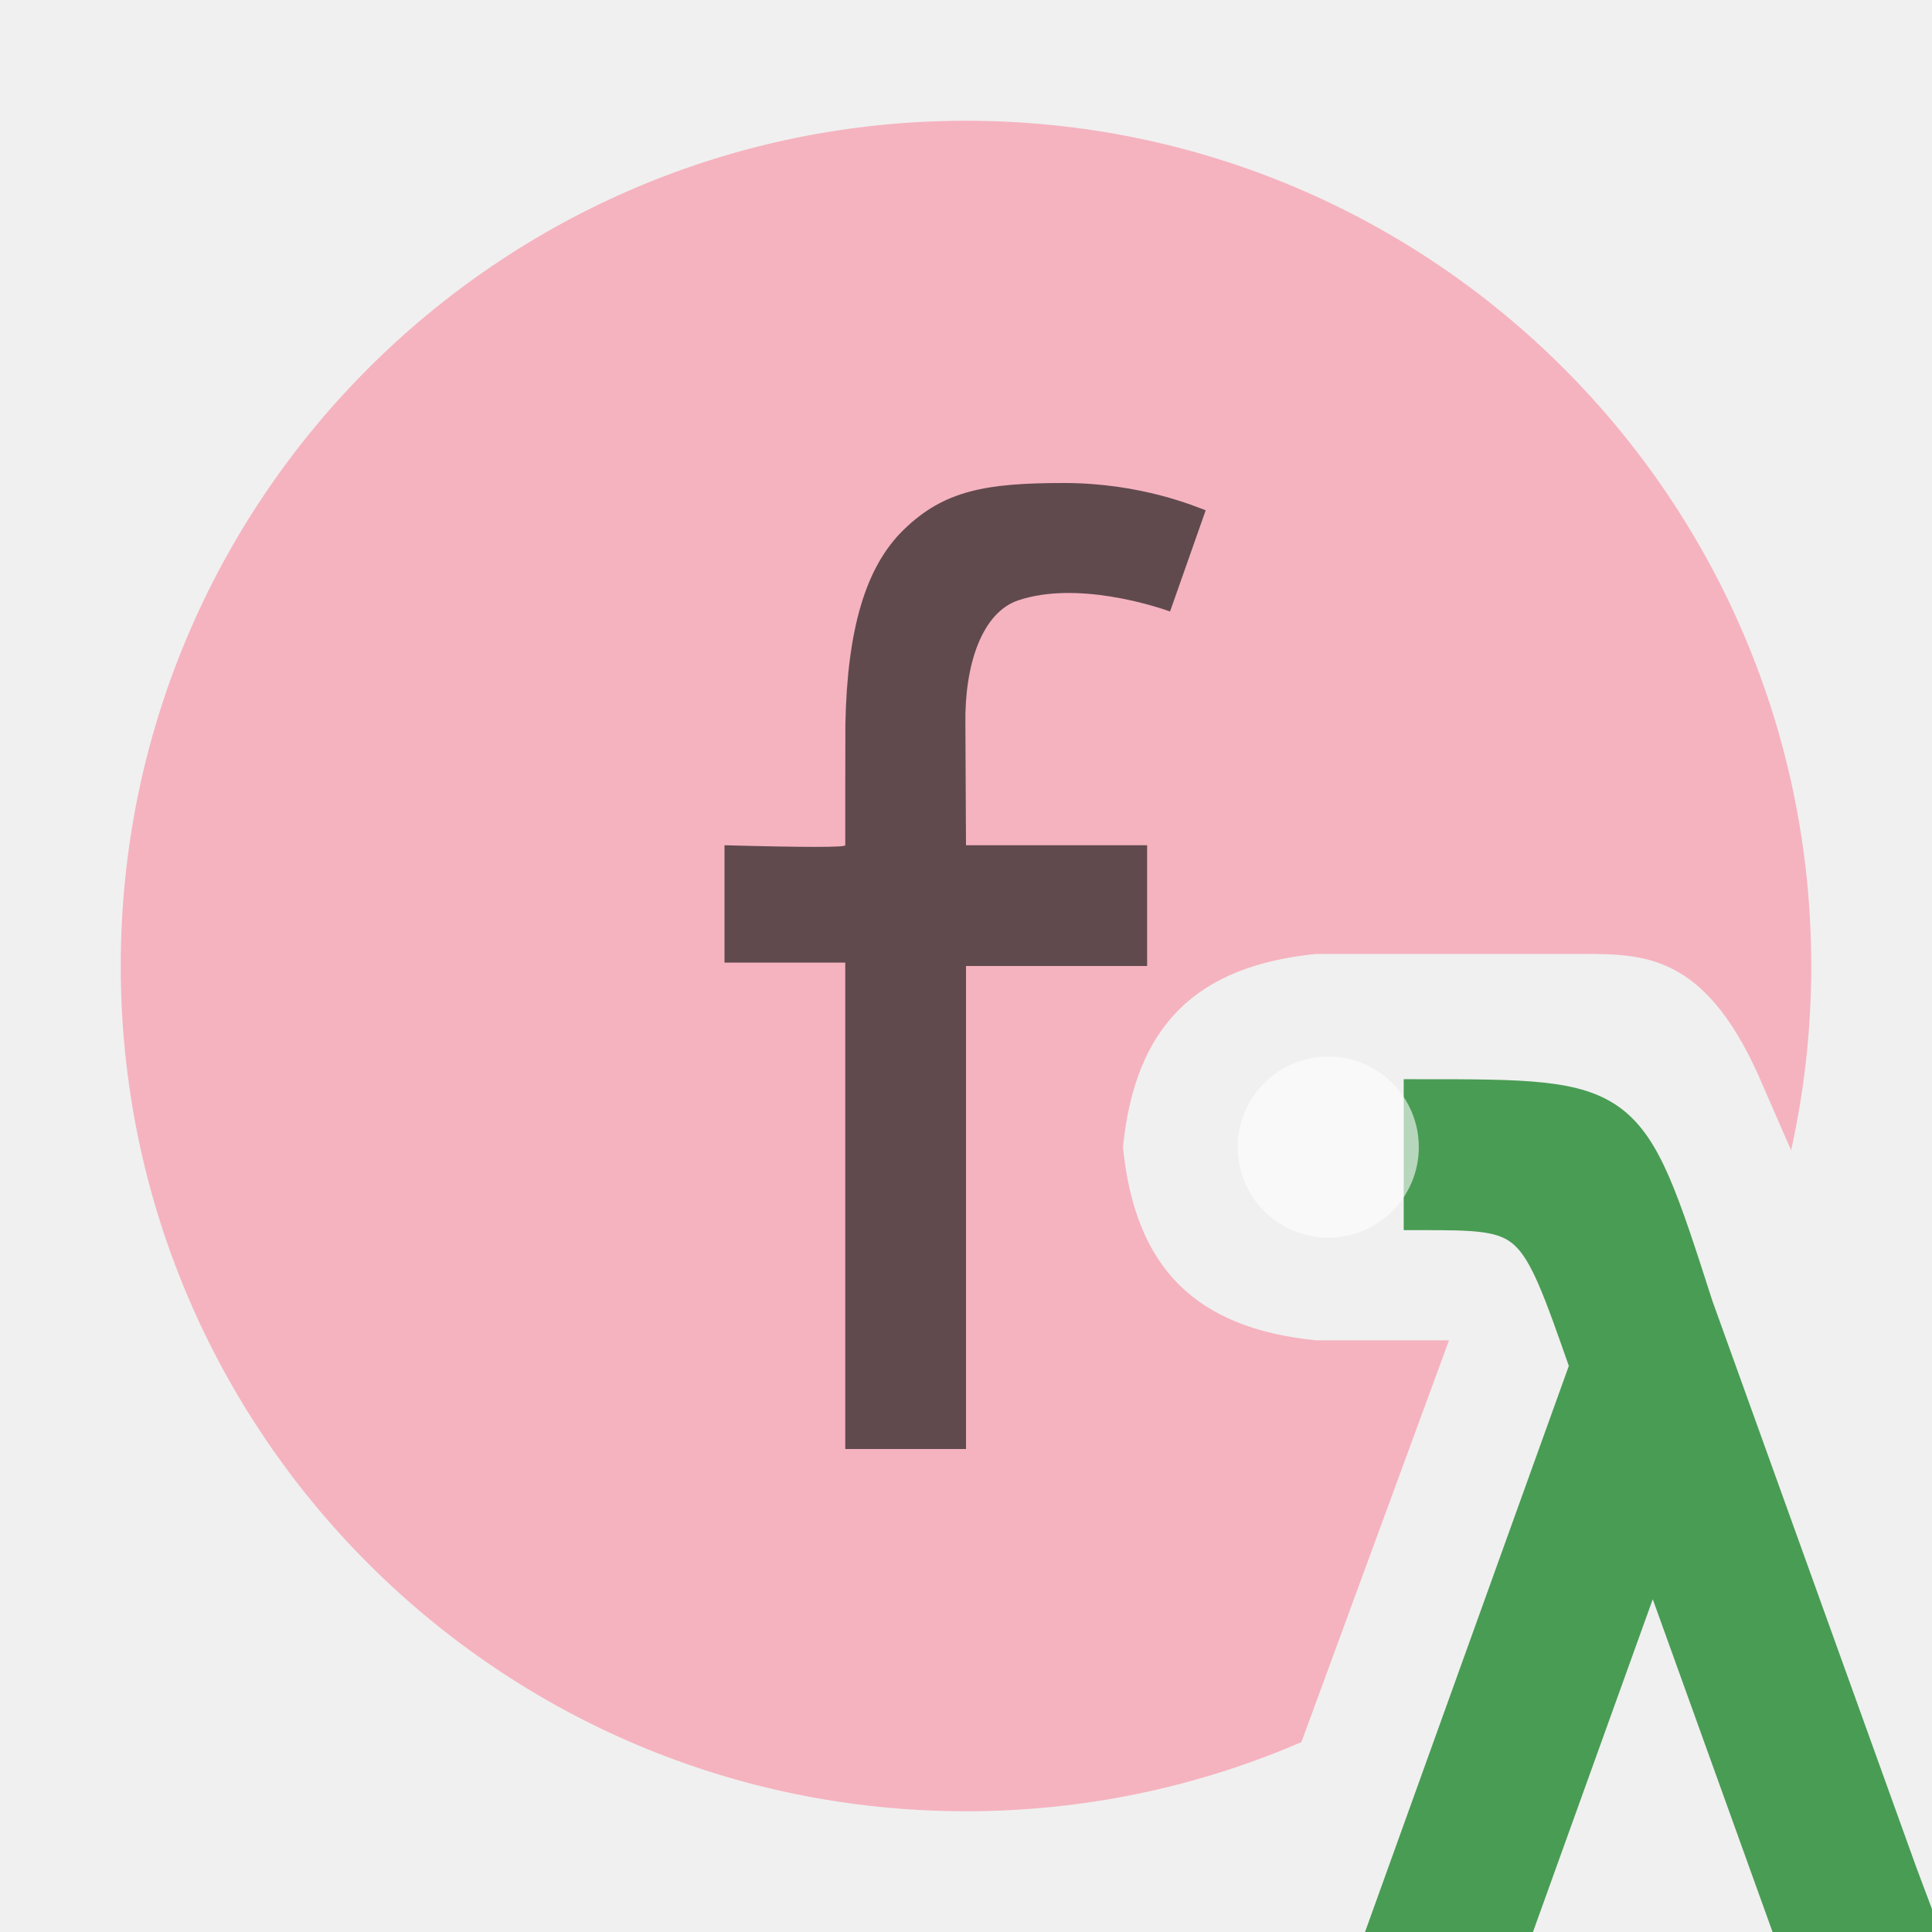
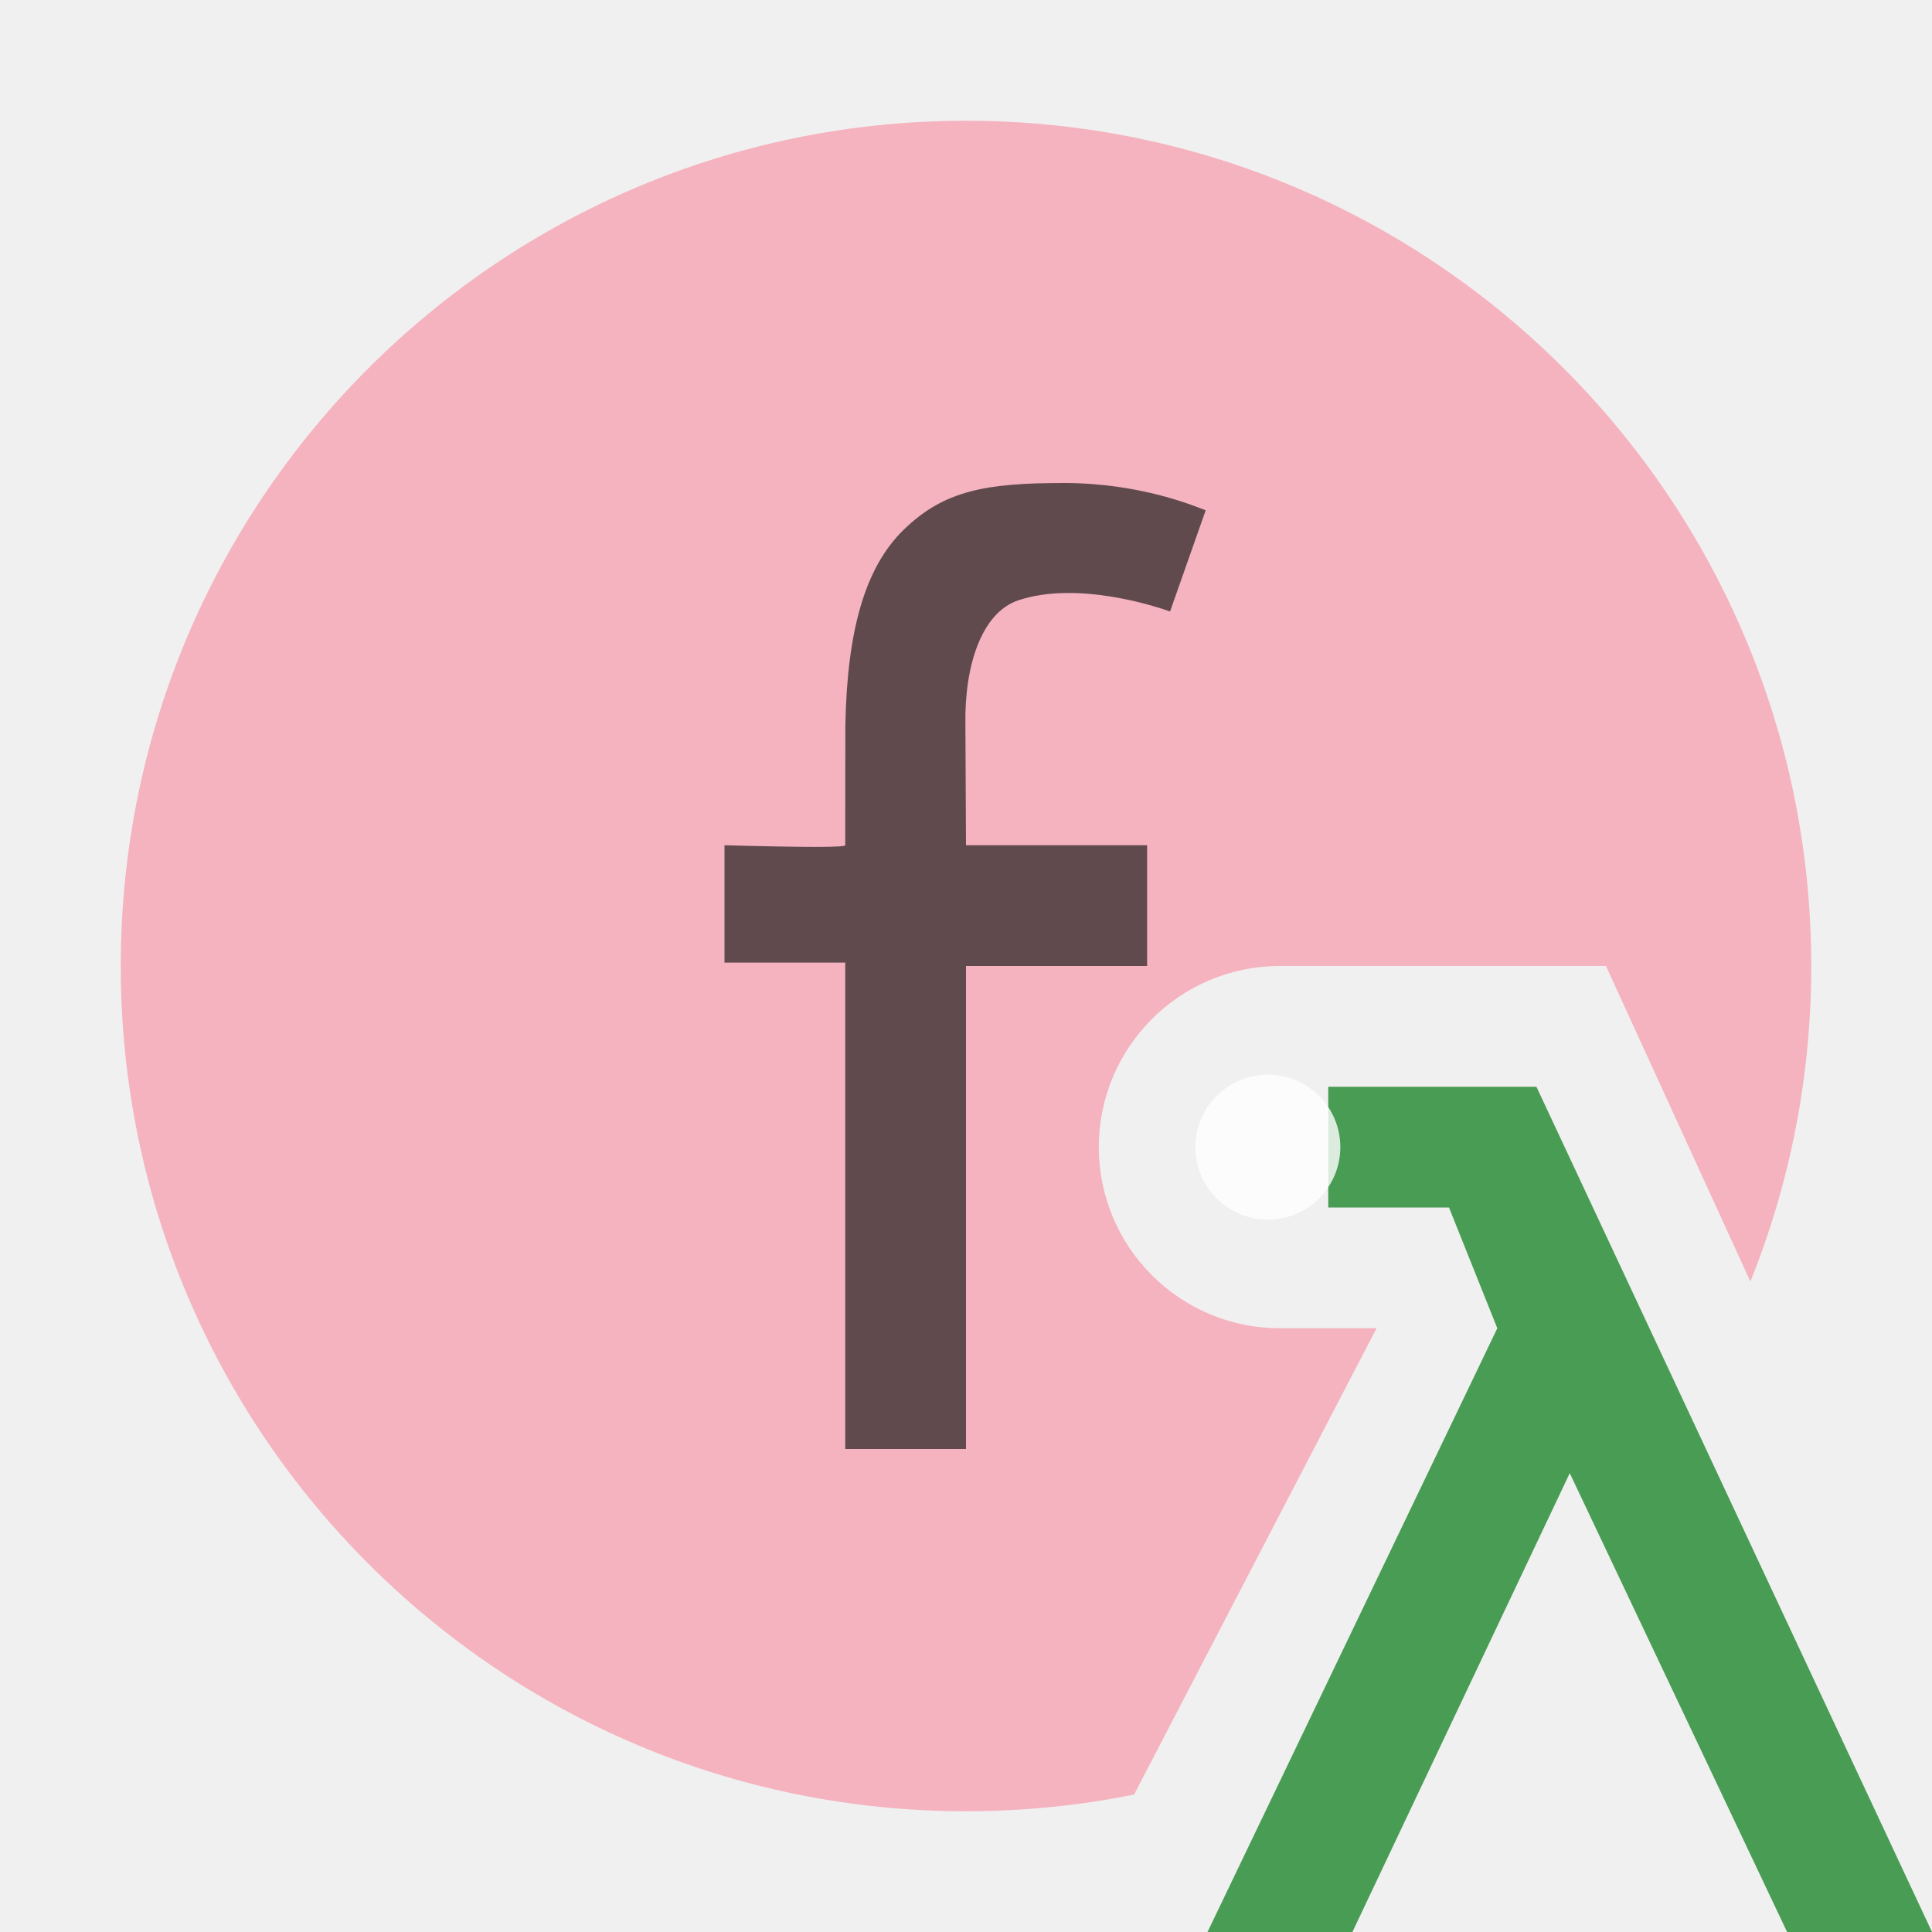
- <svg xmlns="http://www.w3.org/2000/svg" id="svg" width="16" height="16" viewBox="0, 0, 256,256">
+ <svg xmlns="http://www.w3.org/2000/svg" id="svg" width="16" height="16">
  <mask id="cutout" fill="#fff">
-     <path d="M  0   , 0                  h 16                  v       12.2                  l -1.44,-3.3 c-0.45,-1 -0.95,-1 -1.46,-1                  h -2.2 c -1,0.1 -1.5,0.6  -1.6 , 1.6 c 0.1,1 0.6,1.5  1.6 , 1.6                  h 1.1                  L  10.2    16                  h -9.3                  z" />
+     <path d="M0,0 h16 v13.9 l-2.7,-5.9 h-2.7 a1.5,1.5 90 0 0 -1.5,1.5 a1.5,1.5 90 0 0 1.5,1.5 h0.8 L8.8,16 h-9.3 z" />
  </mask>
-   <g fill="none" fill-rule="evenodd" transform="scale(16)" mask="url(#cutout)">
+   <g fill="none" fill-rule="evenodd" mask="url(#cutout)">
    <path fill="#F98B9E" fill-opacity=".6" d="M15,8 C15,11.866 11.866,15 8,15 C4.134,15 1,11.866 1,8 C1,4.134 4.134,1 8,1 C11.866,1 15,4.134 15,8" />
    <path fill="#231F20" fill-opacity=".7" d="M1,8 L2,8 L2,4 L3.5,4 L3.5,3 L2,3 C1.997,2.362 1.995,2.028 1.995,2 C1.987,1.503 2.133,1.073 2.432,0.972 C2.92,0.808 3.569,1.021 3.69,1.064 L3.985,0.226 C3.909,0.199 3.456,0 2.811,0 C2.167,1.40512602e-16 1.817,0.061 1.482,0.389 C1.165,0.698 1.016,1.22 1.001,2 C1,2.045 1,2.953 1,3 C1,3.018 0.667,3.018 0,3 L0,3.972 L1,3.972 L1,8 Z" transform="translate(6 4)" />
  </g>
-   <g transform="translate(24, 0)">
-     <path id="letter" fill="#499C54" stroke="#499C54" stroke-width="4" d=" M231 256                   h-18                   l-18 -50                   l-18  50                   l-18   0                   l 27 -75     c-7 -20 -7 -20 -22 -20                   l  0 -16          c28 0 28 0 37  28                   l 27  75                   z" />
-     <circle cx="152" cy="152" r="12" fill="#fff" fill-opacity="0.6" />
+   <g transform="translate(10,9)">
+     <polygon id="letter" fill="#499C54" points="2.724 0 1 0 1 1 2 1 2.4 2 0 7 1.2 7 3 3.2 4.8 7 6 7" />
+     <circle cx="0.5" cy="0.5" r="0.6" fill="#fff" fill-opacity="0.8" />
  </g>
</svg>
